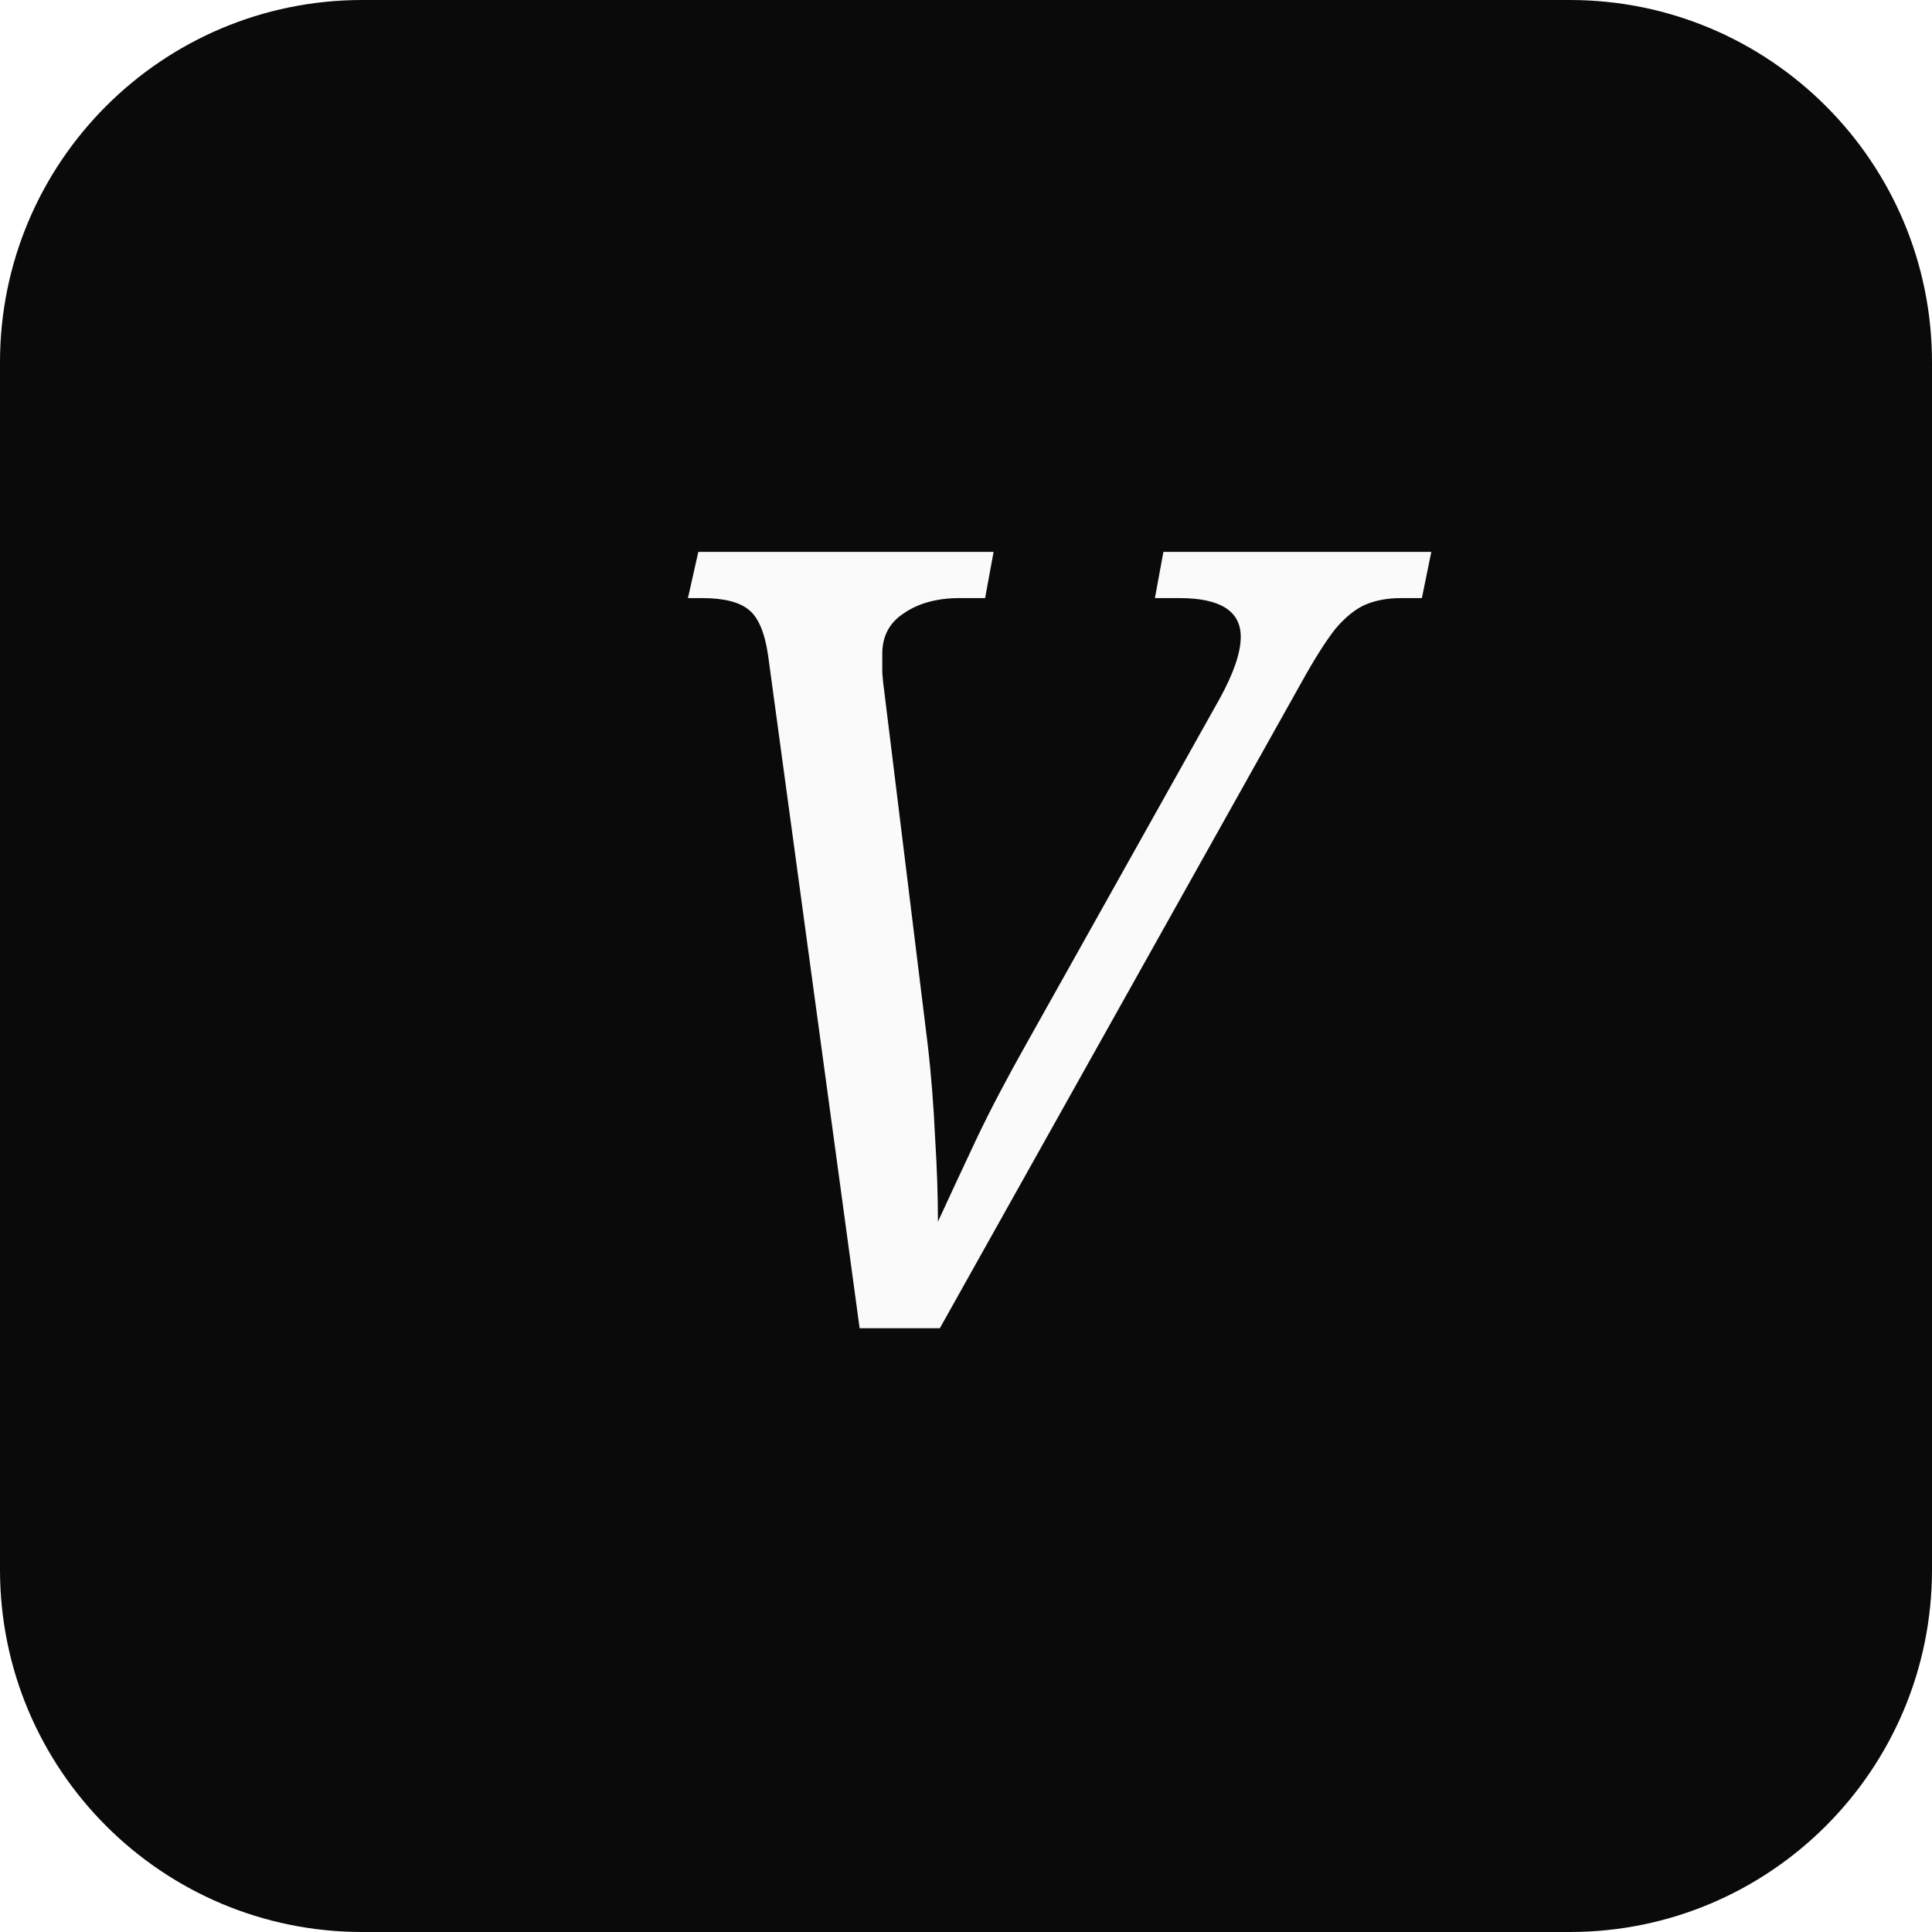
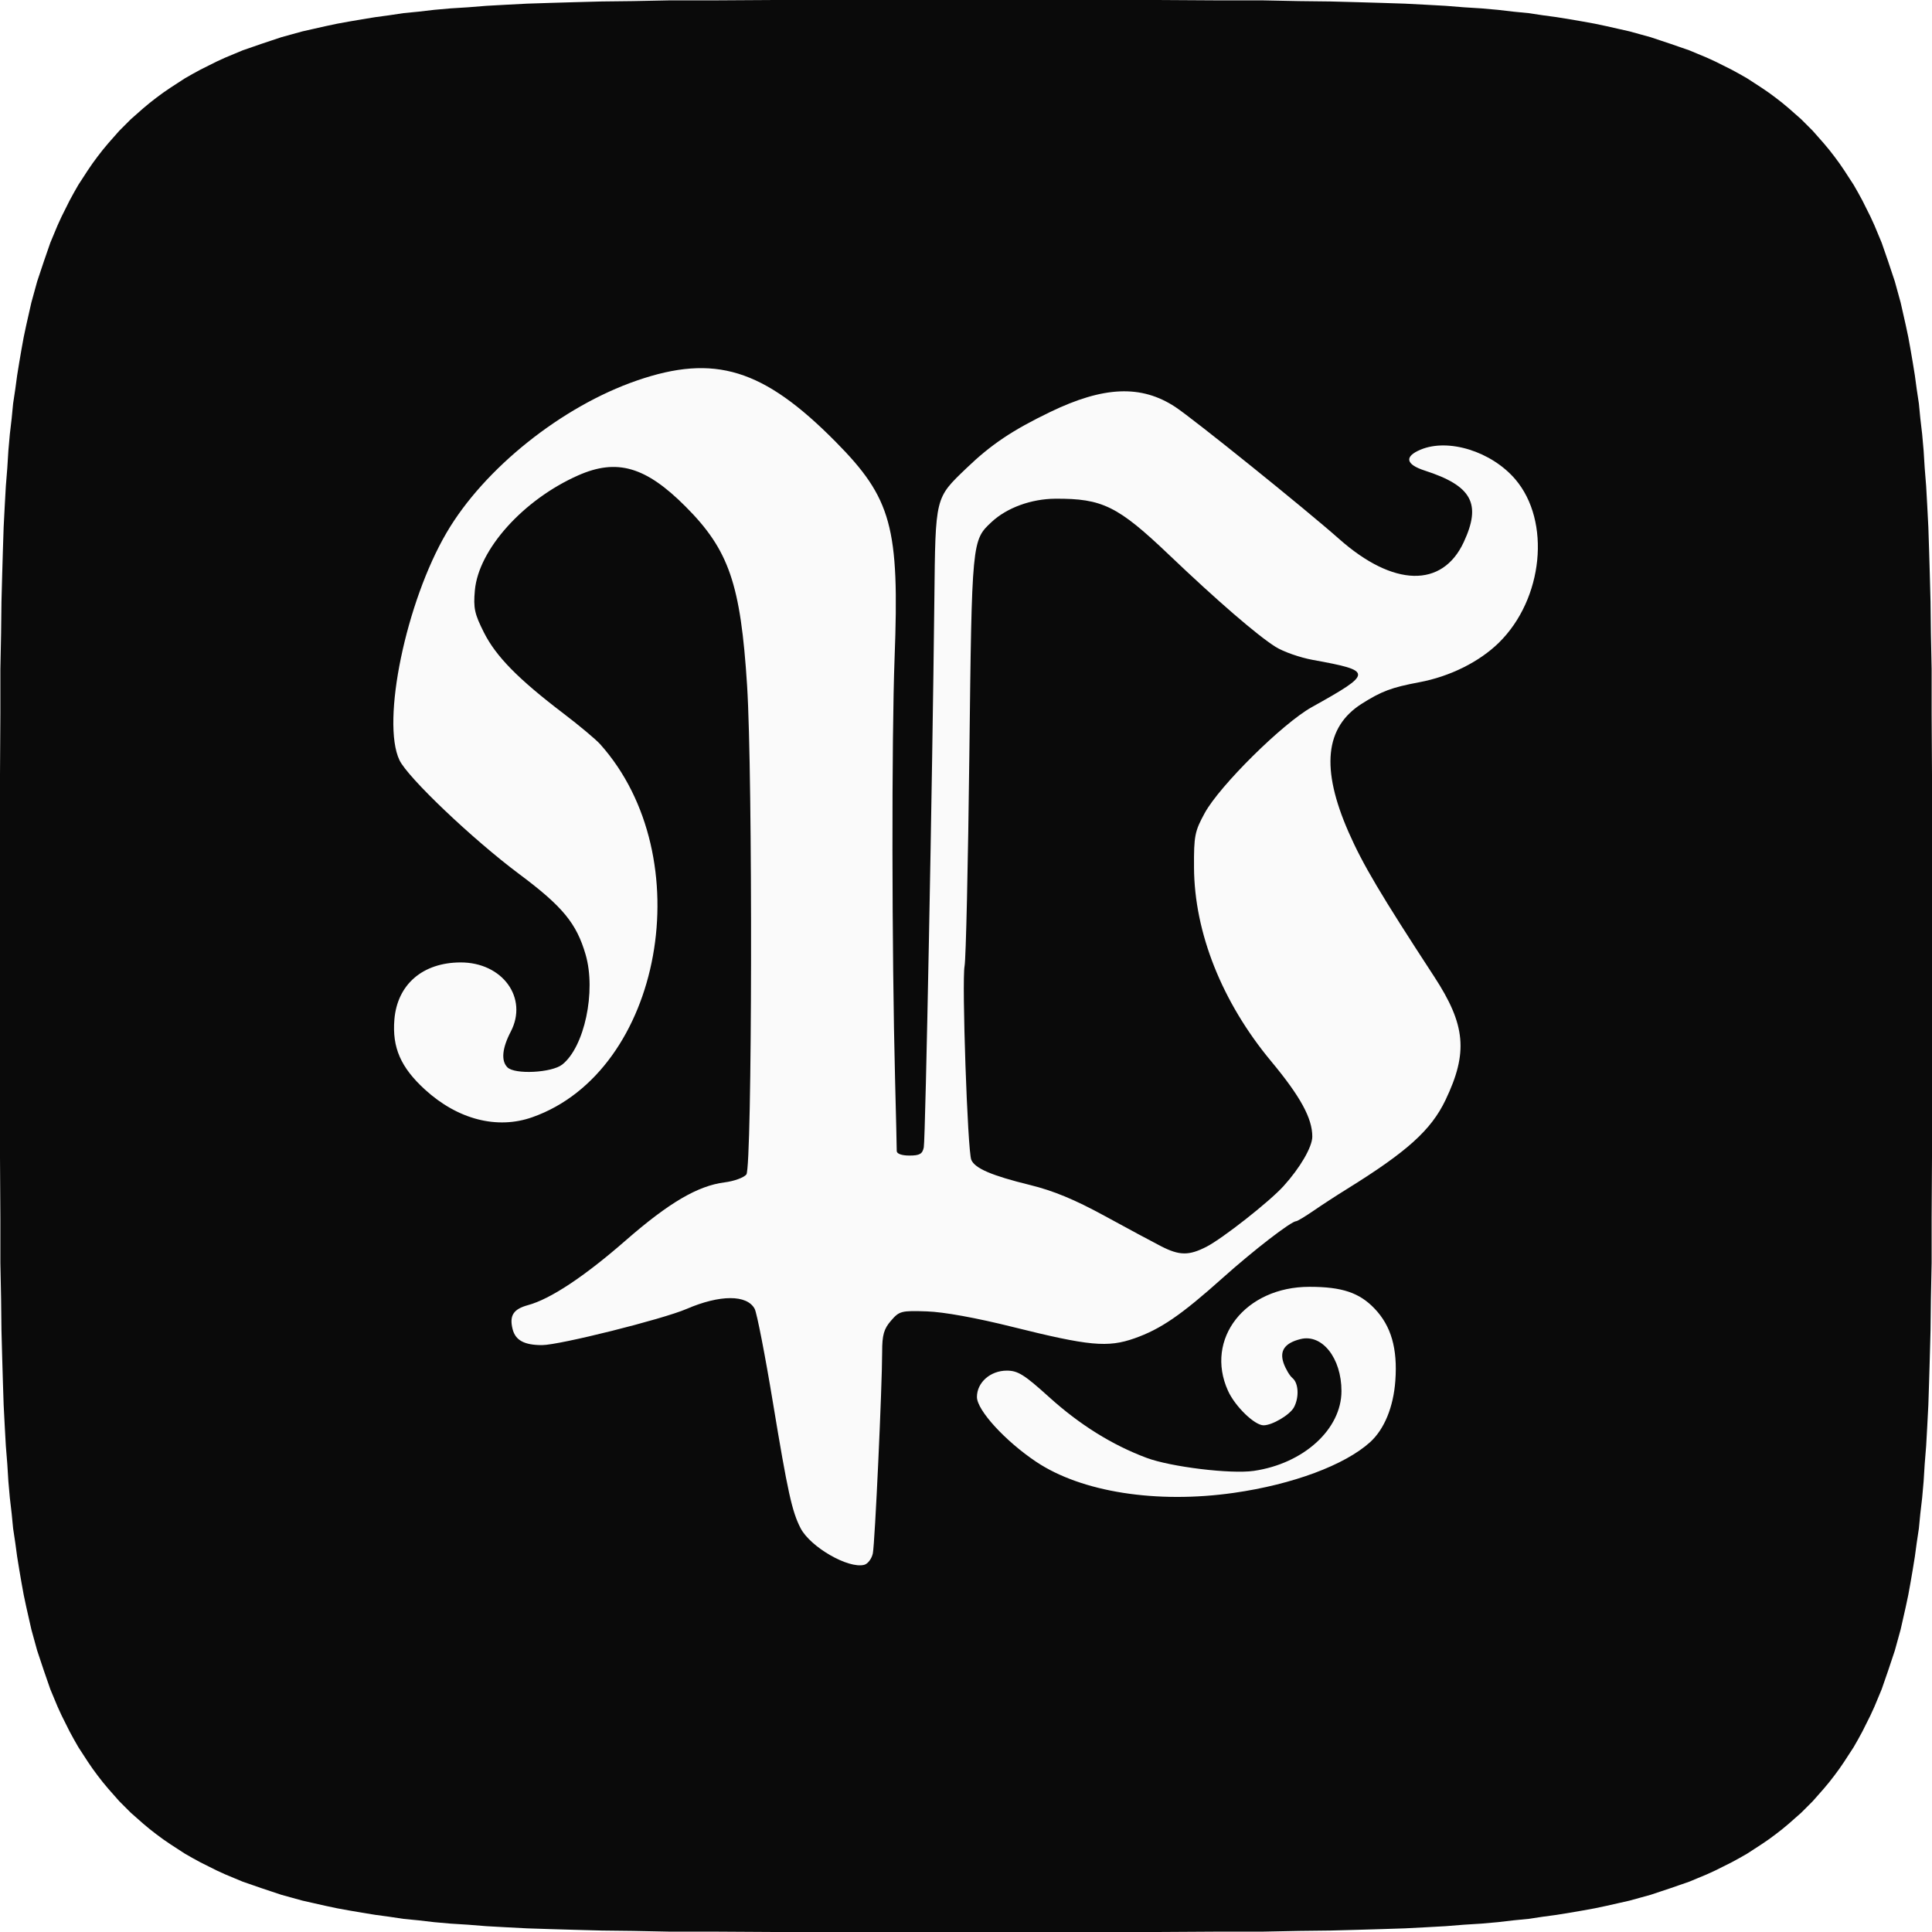
- <svg xmlns="http://www.w3.org/2000/svg" viewBox="0 0 32 32">
-   <rect width="32" height="32" rx="6" fill="#0a0a0a" />
-   <text x="16" y="22" font-family="Georgia, serif" font-size="18" font-style="italic" fill="#fafafa" text-anchor="middle">V</text>
+ <svg xmlns="http://www.w3.org/2000/svg" viewBox="-70 -49 530 530">
+   <style>.b{fill:#0a0a0a}.p{fill:#fafafa}@media (prefers-color-scheme:dark){.b{fill:#fafafa}.p{fill:#0a0a0a}}</style>
+   <path class="b" d="M460.0 216.0 L460.0 268.5 L459.9 285.2 L459.9 297.4 L459.7 307.3 L459.6 315.9 L459.4 323.4 L459.2 330.2 L459.0 336.4 L458.7 342.2 L458.4 347.6 L458.0 352.6 L457.7 357.4 L457.3 361.9 L456.8 366.2 L456.4 370.3 L455.8 374.3 L455.3 378.0 L454.7 381.7 L454.1 385.2 L453.5 388.5 L452.8 391.8 L452.1 394.9 L451.4 398.0 L450.6 400.9 L449.8 403.8 L448.9 406.5 L448.0 409.2 L447.1 411.8 L446.2 414.4 L445.2 416.8 L444.2 419.2 L443.1 421.6 L442.0 423.8 L440.9 426.0 L439.7 428.2 L438.5 430.3 L437.2 432.3 L435.9 434.3 L434.6 436.2 L433.2 438.1 L431.8 439.9 L430.3 441.7 L428.8 443.4 L427.3 445.1 L425.7 446.7 L424.1 448.3 L422.4 449.8 L420.7 451.3 L418.9 452.8 L417.1 454.2 L415.2 455.6 L413.3 456.9 L411.3 458.2 L409.3 459.5 L407.2 460.7 L405.0 461.9 L402.8 463.0 L400.6 464.1 L398.2 465.2 L395.8 466.2 L393.4 467.2 L390.8 468.1 L388.2 469.0 L385.5 469.9 L382.8 470.8 L379.9 471.6 L377.0 472.4 L373.9 473.1 L370.8 473.8 L367.5 474.5 L364.2 475.1 L360.7 475.7 L357.0 476.3 L353.3 476.8 L349.3 477.4 L345.2 477.8 L340.9 478.3 L336.4 478.7 L331.6 479.0 L326.6 479.4 L321.2 479.7 L315.4 480.0 L309.2 480.2 L302.4 480.4 L294.9 480.6 L286.3 480.7 L276.4 480.9 L264.2 480.9 L247.5 481.0 L195.0 481.0 L142.5 481.0 L125.8 480.9 L113.6 480.9 L103.7 480.7 L95.1 480.6 L87.6 480.4 L80.8 480.2 L74.6 480.0 L68.8 479.7 L63.4 479.4 L58.4 479.0 L53.6 478.7 L49.1 478.3 L44.8 477.8 L40.7 477.4 L36.7 476.8 L33.0 476.3 L29.3 475.7 L25.8 475.1 L22.5 474.5 L19.2 473.8 L16.1 473.1 L13.0 472.4 L10.1 471.6 L7.2 470.8 L4.5 469.9 L1.8 469.0 L-0.8 468.1 L-3.4 467.2 L-5.8 466.2 L-8.2 465.2 L-10.6 464.1 L-12.8 463.0 L-15.0 461.9 L-17.2 460.7 L-19.3 459.5 L-21.3 458.2 L-23.3 456.9 L-25.2 455.6 L-27.1 454.2 L-28.9 452.8 L-30.7 451.3 L-32.4 449.8 L-34.1 448.3 L-35.7 446.7 L-37.3 445.1 L-38.8 443.4 L-40.3 441.7 L-41.8 439.9 L-43.2 438.1 L-44.6 436.2 L-45.9 434.3 L-47.2 432.3 L-48.5 430.3 L-49.7 428.2 L-50.9 426.0 L-52.0 423.8 L-53.1 421.6 L-54.2 419.2 L-55.2 416.8 L-56.2 414.4 L-57.1 411.8 L-58.0 409.2 L-58.9 406.5 L-59.8 403.8 L-60.6 400.9 L-61.4 398.0 L-62.1 394.9 L-62.8 391.8 L-63.5 388.5 L-64.1 385.2 L-64.7 381.7 L-65.3 378.0 L-65.8 374.3 L-66.4 370.3 L-66.8 366.2 L-67.3 361.9 L-67.7 357.4 L-68.0 352.6 L-68.4 347.6 L-68.7 342.2 L-69.0 336.4 L-69.2 330.2 L-69.4 323.4 L-69.6 315.9 L-69.7 307.3 L-69.9 297.4 L-69.9 285.2 L-70.0 268.5 L-70.0 216.0 L-70.0 163.5 L-69.9 146.8 L-69.9 134.6 L-69.7 124.7 L-69.6 116.1 L-69.4 108.6 L-69.2 101.8 L-69.0 95.6 L-68.7 89.8 L-68.4 84.4 L-68.0 79.4 L-67.7 74.6 L-67.3 70.1 L-66.8 65.8 L-66.4 61.7 L-65.8 57.7 L-65.3 54.0 L-64.7 50.3 L-64.1 46.8 L-63.5 43.5 L-62.8 40.2 L-62.1 37.1 L-61.4 34.0 L-60.6 31.1 L-59.8 28.2 L-58.9 25.5 L-58.0 22.8 L-57.1 20.2 L-56.2 17.6 L-55.2 15.2 L-54.2 12.8 L-53.1 10.4 L-52.0 8.2 L-50.9 6.0 L-49.7 3.8 L-48.5 1.7 L-47.2 -0.3 L-45.9 -2.3 L-44.6 -4.2 L-43.2 -6.1 L-41.8 -7.9 L-40.3 -9.7 L-38.8 -11.4 L-37.3 -13.1 L-35.7 -14.7 L-34.1 -16.3 L-32.4 -17.8 L-30.7 -19.3 L-28.9 -20.8 L-27.1 -22.2 L-25.2 -23.6 L-23.3 -24.9 L-21.3 -26.2 L-19.3 -27.5 L-17.2 -28.7 L-15.0 -29.9 L-12.8 -31.0 L-10.6 -32.1 L-8.2 -33.2 L-5.8 -34.2 L-3.4 -35.2 L-0.8 -36.1 L1.8 -37.0 L4.5 -37.9 L7.2 -38.8 L10.1 -39.6 L13.0 -40.4 L16.1 -41.1 L19.2 -41.8 L22.5 -42.5 L25.8 -43.1 L29.3 -43.7 L33.0 -44.3 L36.7 -44.8 L40.7 -45.4 L44.8 -45.8 L49.1 -46.3 L53.6 -46.7 L58.4 -47.0 L63.4 -47.4 L68.8 -47.7 L74.6 -48.0 L80.8 -48.2 L87.6 -48.4 L95.1 -48.6 L103.7 -48.7 L113.6 -48.9 L125.8 -48.9 L142.5 -49.0 L195.0 -49.0 L247.5 -49.0 L264.2 -48.9 L276.4 -48.9 L286.3 -48.7 L294.9 -48.6 L302.4 -48.4 L309.2 -48.2 L315.4 -48.0 L321.2 -47.7 L326.6 -47.4 L331.6 -47.0 L336.4 -46.7 L340.9 -46.3 L345.2 -45.8 L349.3 -45.4 L353.3 -44.8 L357.0 -44.3 L360.7 -43.7 L364.2 -43.1 L367.5 -42.5 L370.8 -41.8 L373.9 -41.1 L377.0 -40.4 L379.9 -39.6 L382.8 -38.8 L385.5 -37.9 L388.2 -37.0 L390.8 -36.1 L393.4 -35.2 L395.8 -34.2 L398.2 -33.2 L400.6 -32.1 L402.8 -31.0 L405.0 -29.9 L407.2 -28.7 L409.3 -27.5 L411.3 -26.2 L413.3 -24.9 L415.2 -23.6 L417.1 -22.2 L418.9 -20.8 L420.7 -19.3 L422.4 -17.8 L424.1 -16.3 L425.7 -14.7 L427.3 -13.1 L428.8 -11.4 L430.3 -9.7 L431.8 -7.9 L433.2 -6.1 L434.6 -4.2 L435.9 -2.3 L437.2 -0.3 L438.5 1.7 L439.7 3.8 L440.9 6.0 L442.0 8.2 L443.1 10.4 L444.2 12.8 L445.2 15.2 L446.2 17.6 L447.1 20.2 L448.0 22.8 L448.9 25.5 L449.8 28.2 L450.6 31.1 L451.4 34.0 L452.1 37.1 L452.8 40.2 L453.5 43.5 L454.1 46.8 L454.7 50.3 L455.3 54.0 L455.8 57.7 L456.4 61.7 L456.8 65.8 L457.3 70.1 L457.7 74.6 L458.0 79.4 L458.4 84.4 L458.7 89.8 L459.0 95.6 L459.2 101.8 L459.4 108.6 L459.6 116.1 L459.7 124.7 L459.9 134.6 L459.9 146.8 L460.0 163.5Z" />
+   <path class="p" d="M 169.44 377.15 C169.13,378.60 168.07,380.01 167.08,380.27 C162.72,381.41 152.28,375.39 149.61,370.20 C147.26,365.63 146.10,360.35 142.04,335.80 C139.89,322.76 137.63,311.18 137.03,310.06 C134.93,306.12 127.50,306.13 118.34,310.08 C111.78,312.91 83.43,320.00 78.69,320.00 C73.81,320.00 71.39,318.68 70.62,315.61 C69.69,311.90 70.83,310.12 74.85,309.03 C80.98,307.37 90.28,301.21 101.66,291.27 C113.48,280.95 121.42,276.29 128.76,275.36 C131.37,275.03 134.06,274.05 134.75,273.19 C136.35,271.18 136.51,163.65 134.95,139.10 C133.18,111.20 129.98,101.88 118.05,89.94 C107.13,78.99 99.24,76.71 88.61,81.41 C73.56,88.07 61.29,101.72 60.27,112.94 C59.83,117.81 60.17,119.39 62.77,124.54 C66.07,131.08 72.13,137.25 84.50,146.67 C88.90,150.02 93.45,153.83 94.62,155.13 C122.38,186.12 111.71,244.90 76.04,257.48 C66.38,260.90 55.56,258.11 46.57,249.89 C39.93,243.82 37.56,238.38 38.19,230.68 C38.99,221.07 45.93,215.07 56.30,215.02 C67.84,214.97 74.95,224.74 70.11,234.02 C67.74,238.56 67.42,242.02 69.20,243.80 C71.22,245.82 81.35,245.30 84.23,243.04 C90.33,238.24 93.58,222.96 90.65,212.87 C88.15,204.28 84.36,199.68 72.45,190.79 C59.67,181.25 41.84,164.29 39.58,159.52 C34.56,148.96 41.37,116.12 52.52,97.11 C62.83,79.50 84.12,62.49 104.72,55.39 C126.03,48.04 139.40,52.16 159.17,72.12 C174.62,87.73 176.77,95.57 175.41,131.50 C174.58,153.50 174.64,212.13 175.54,247.00 C175.80,257.17 176.01,266.06 176.00,266.75 C176.00,267.51 177.36,268.00 179.48,268.00 C182.29,268.00 183.05,267.56 183.42,265.75 C183.88,263.54 185.79,164.41 186.32,115.50 C186.63,87.05 186.46,87.75 195.17,79.39 C201.89,72.94 207.72,69.03 218.03,64.05 C232.77,56.92 243.09,56.50 252.43,62.65 C257.48,65.99 288.09,90.64 297.37,98.86 C312.22,112.02 325.66,112.36 331.54,99.73 C336.46,89.17 333.79,84.27 320.84,80.09 C315.59,78.39 315.18,76.24 319.73,74.34 C327.35,71.16 339.15,74.85 345.67,82.46 C355.52,93.97 353.38,115.33 341.18,127.31 C335.81,132.58 327.74,136.59 319.33,138.16 C311.77,139.58 308.99,140.62 303.56,144.06 C293.46,150.47 292.30,161.82 299.95,179.27 C303.82,188.10 308.77,196.45 323.45,218.93 C332.09,232.16 332.78,239.75 326.53,252.79 C322.59,261.01 316.04,266.92 299.50,277.18 C296.75,278.88 292.63,281.56 290.34,283.14 C288.05,284.71 285.91,286.00 285.59,286.00 C284.24,286.00 273.87,294.00 265.48,301.51 C254.04,311.75 248.42,315.61 241.23,318.14 C233.86,320.73 228.80,320.25 207.78,315.01 C197.87,312.53 188.88,310.90 184.28,310.75 C177.23,310.51 176.71,310.65 174.42,313.31 C172.47,315.56 172.00,317.22 172.00,321.81 C171.99,331.58 170.01,374.37 169.44,377.15 Z M 248.50 292.87 C253.56,295.46 256.12,295.49 260.93,293.04 C265.36,290.77 278.27,280.63 282.11,276.38 C286.69,271.33 290.00,265.62 290.00,262.79 C290.00,257.76 286.75,251.81 278.69,242.11 C265.23,225.92 257.65,206.86 257.55,189.00 C257.50,180.28 257.75,179.05 260.50,174.02 C264.61,166.52 281.86,149.45 289.84,145.00 C306.74,135.58 306.75,135.05 290.13,132.03 C286.62,131.39 282.03,129.78 279.92,128.45 C274.85,125.25 263.98,115.86 250.79,103.29 C236.66,89.82 232.44,87.74 219.50,87.81 C212.91,87.85 206.21,90.29 202.03,94.19 C196.61,99.23 196.61,99.24 195.92,158.00 C195.57,187.98 194.98,214.07 194.61,216.00 C193.82,220.16 195.43,266.76 196.45,269.17 C197.44,271.52 202.06,273.50 212.50,276.06 C218.92,277.63 224.80,280.06 233.00,284.54 C239.32,288.00 246.30,291.74 248.50,292.87 Z M 268.50 360.53 C247.32,363.56 226.71,360.33 214.27,352.02 C205.77,346.34 198.00,337.85 198.00,334.23 C198.00,330.25 201.68,327.00 206.20,327.00 C209.23,327.00 210.99,328.10 217.82,334.28 C226.20,341.85 235.10,347.40 244.54,350.93 C251.19,353.42 267.69,355.42 273.97,354.50 C287.65,352.50 298.00,343.06 298.00,332.60 C298.00,323.57 292.70,316.85 286.75,318.35 C282.43,319.43 280.95,321.56 282.13,324.96 C282.70,326.57 283.80,328.42 284.58,329.06 C286.24,330.45 286.43,334.32 284.97,337.06 C283.86,339.13 279.02,342.00 276.63,342.00 C274.16,342.00 268.82,336.82 266.88,332.54 C260.41,318.30 271.61,303.99 289.22,304.01 C298.15,304.01 302.91,305.61 307.08,309.98 C311.63,314.74 313.42,320.94 312.78,329.76 C312.26,336.99 309.76,343.08 305.85,346.63 C298.91,352.91 284.62,358.23 268.50,360.53 Z" />
</svg>
